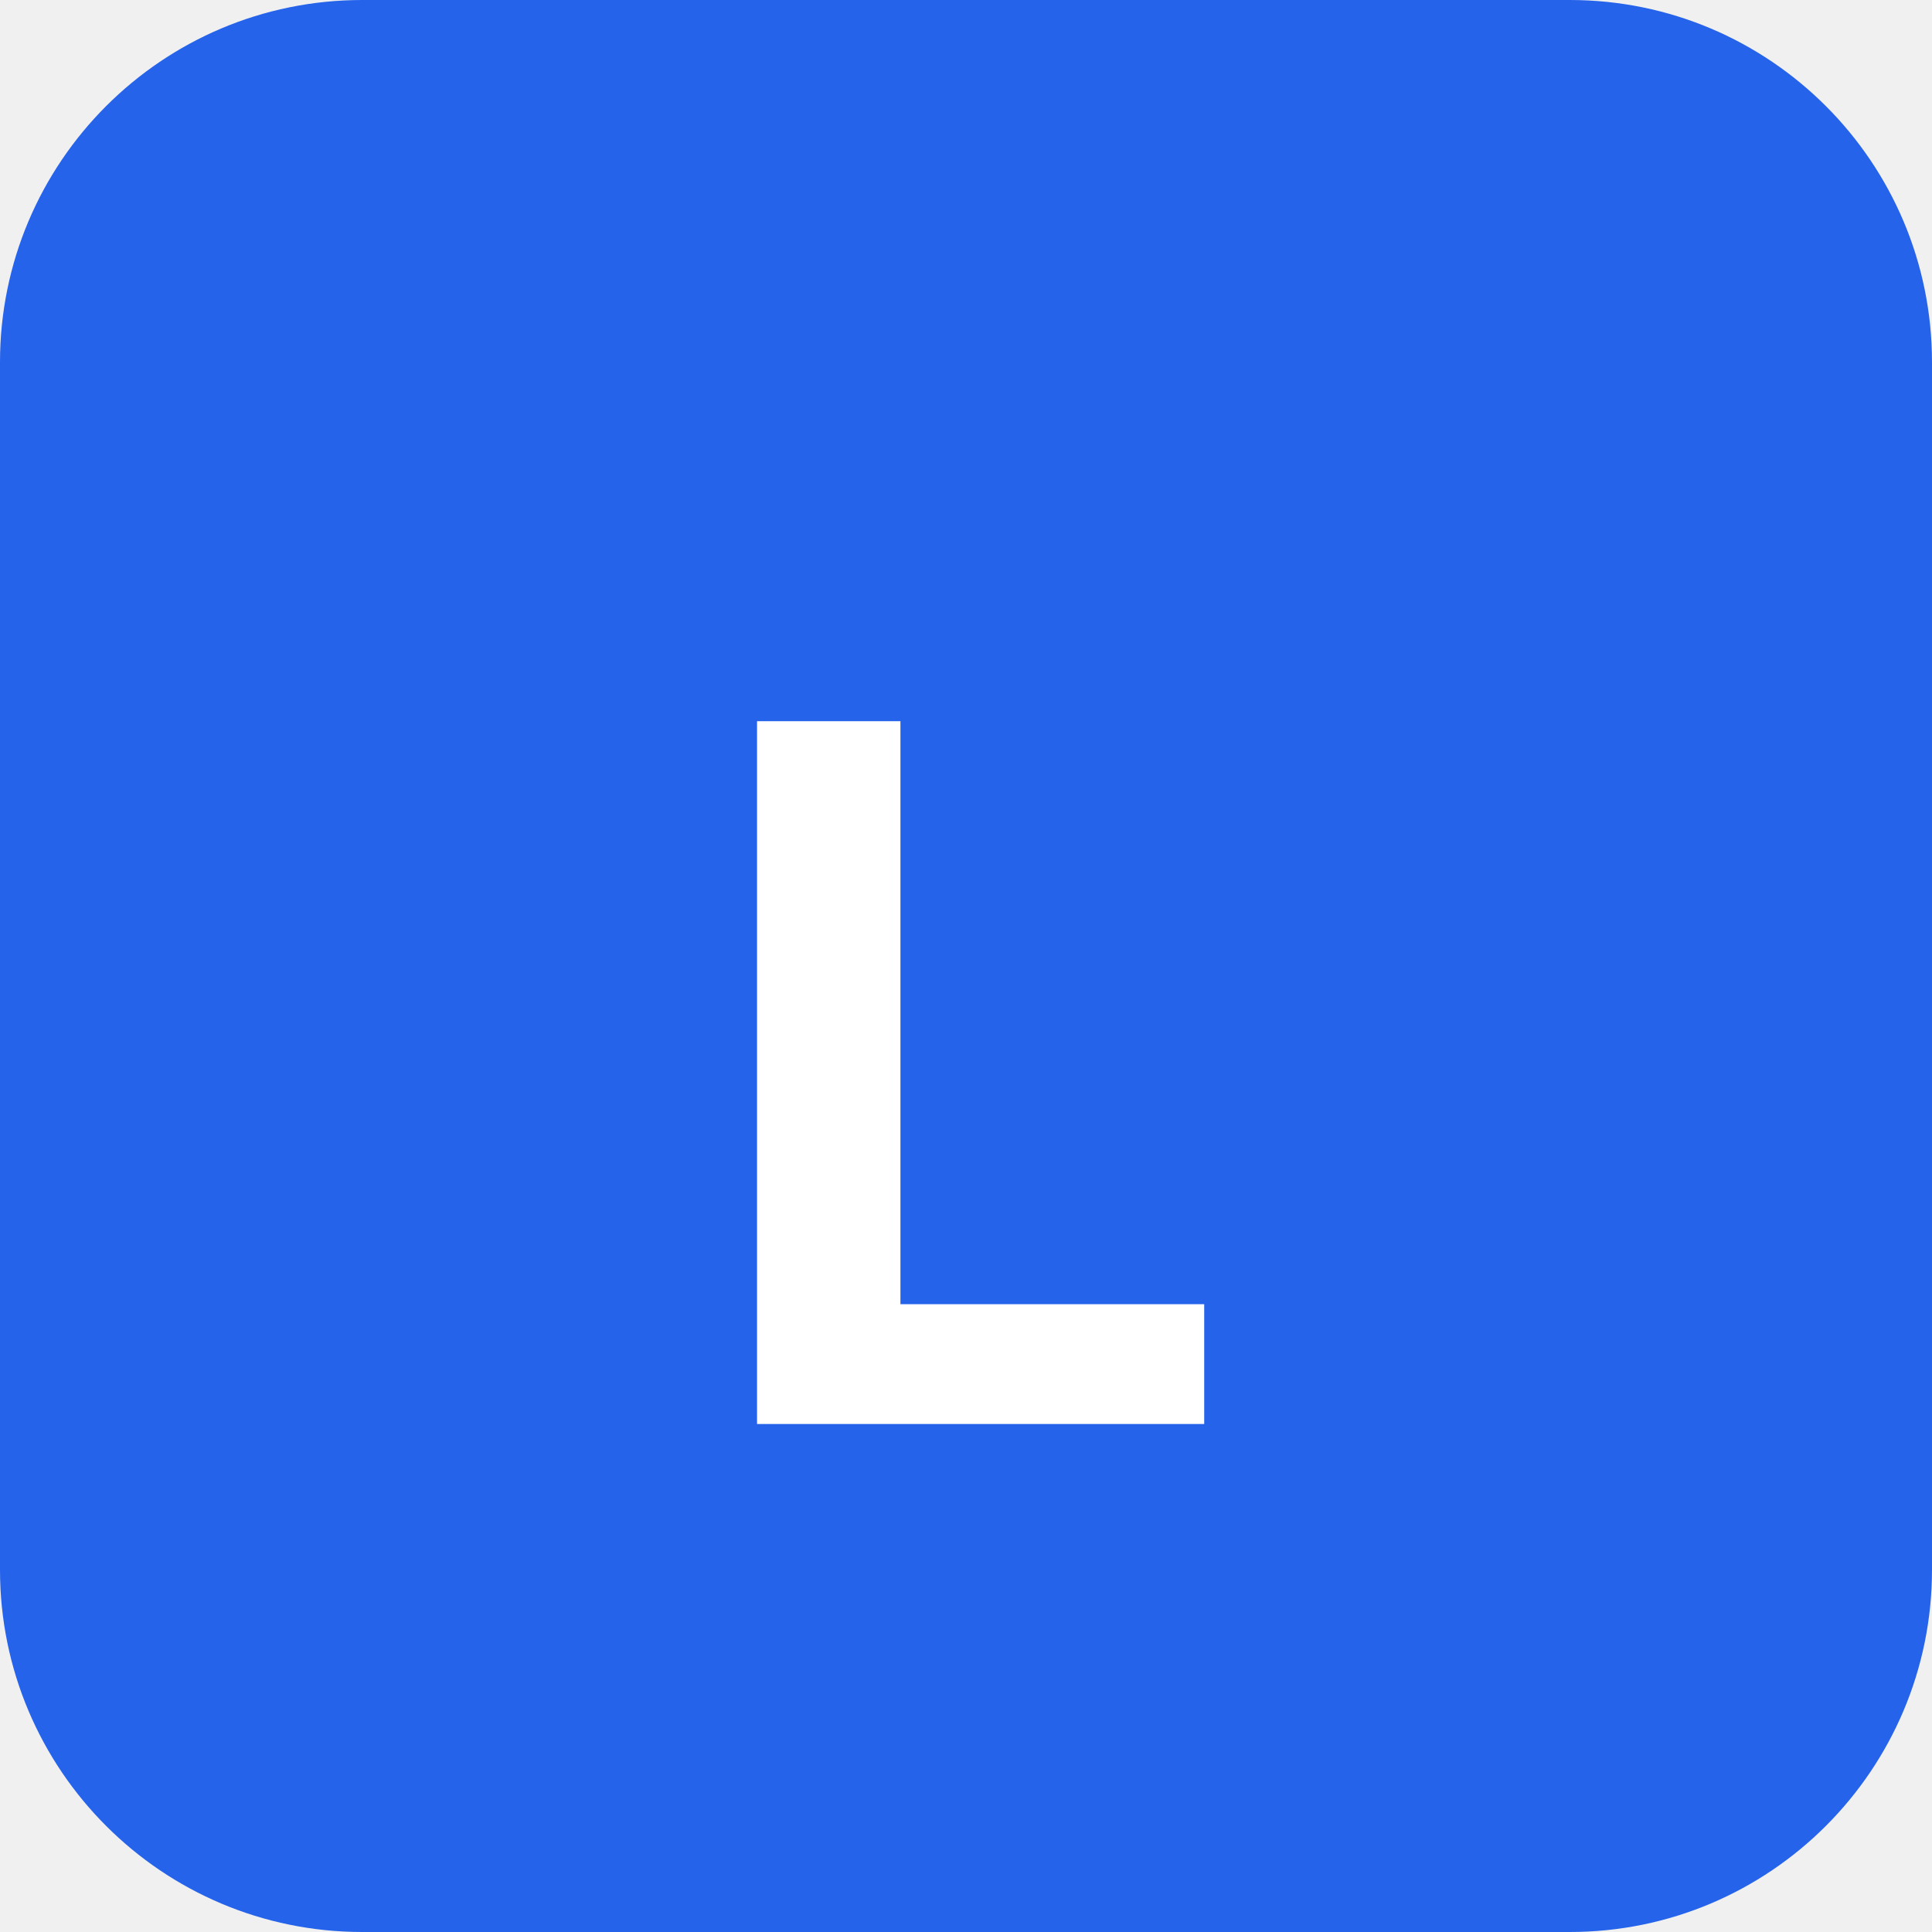
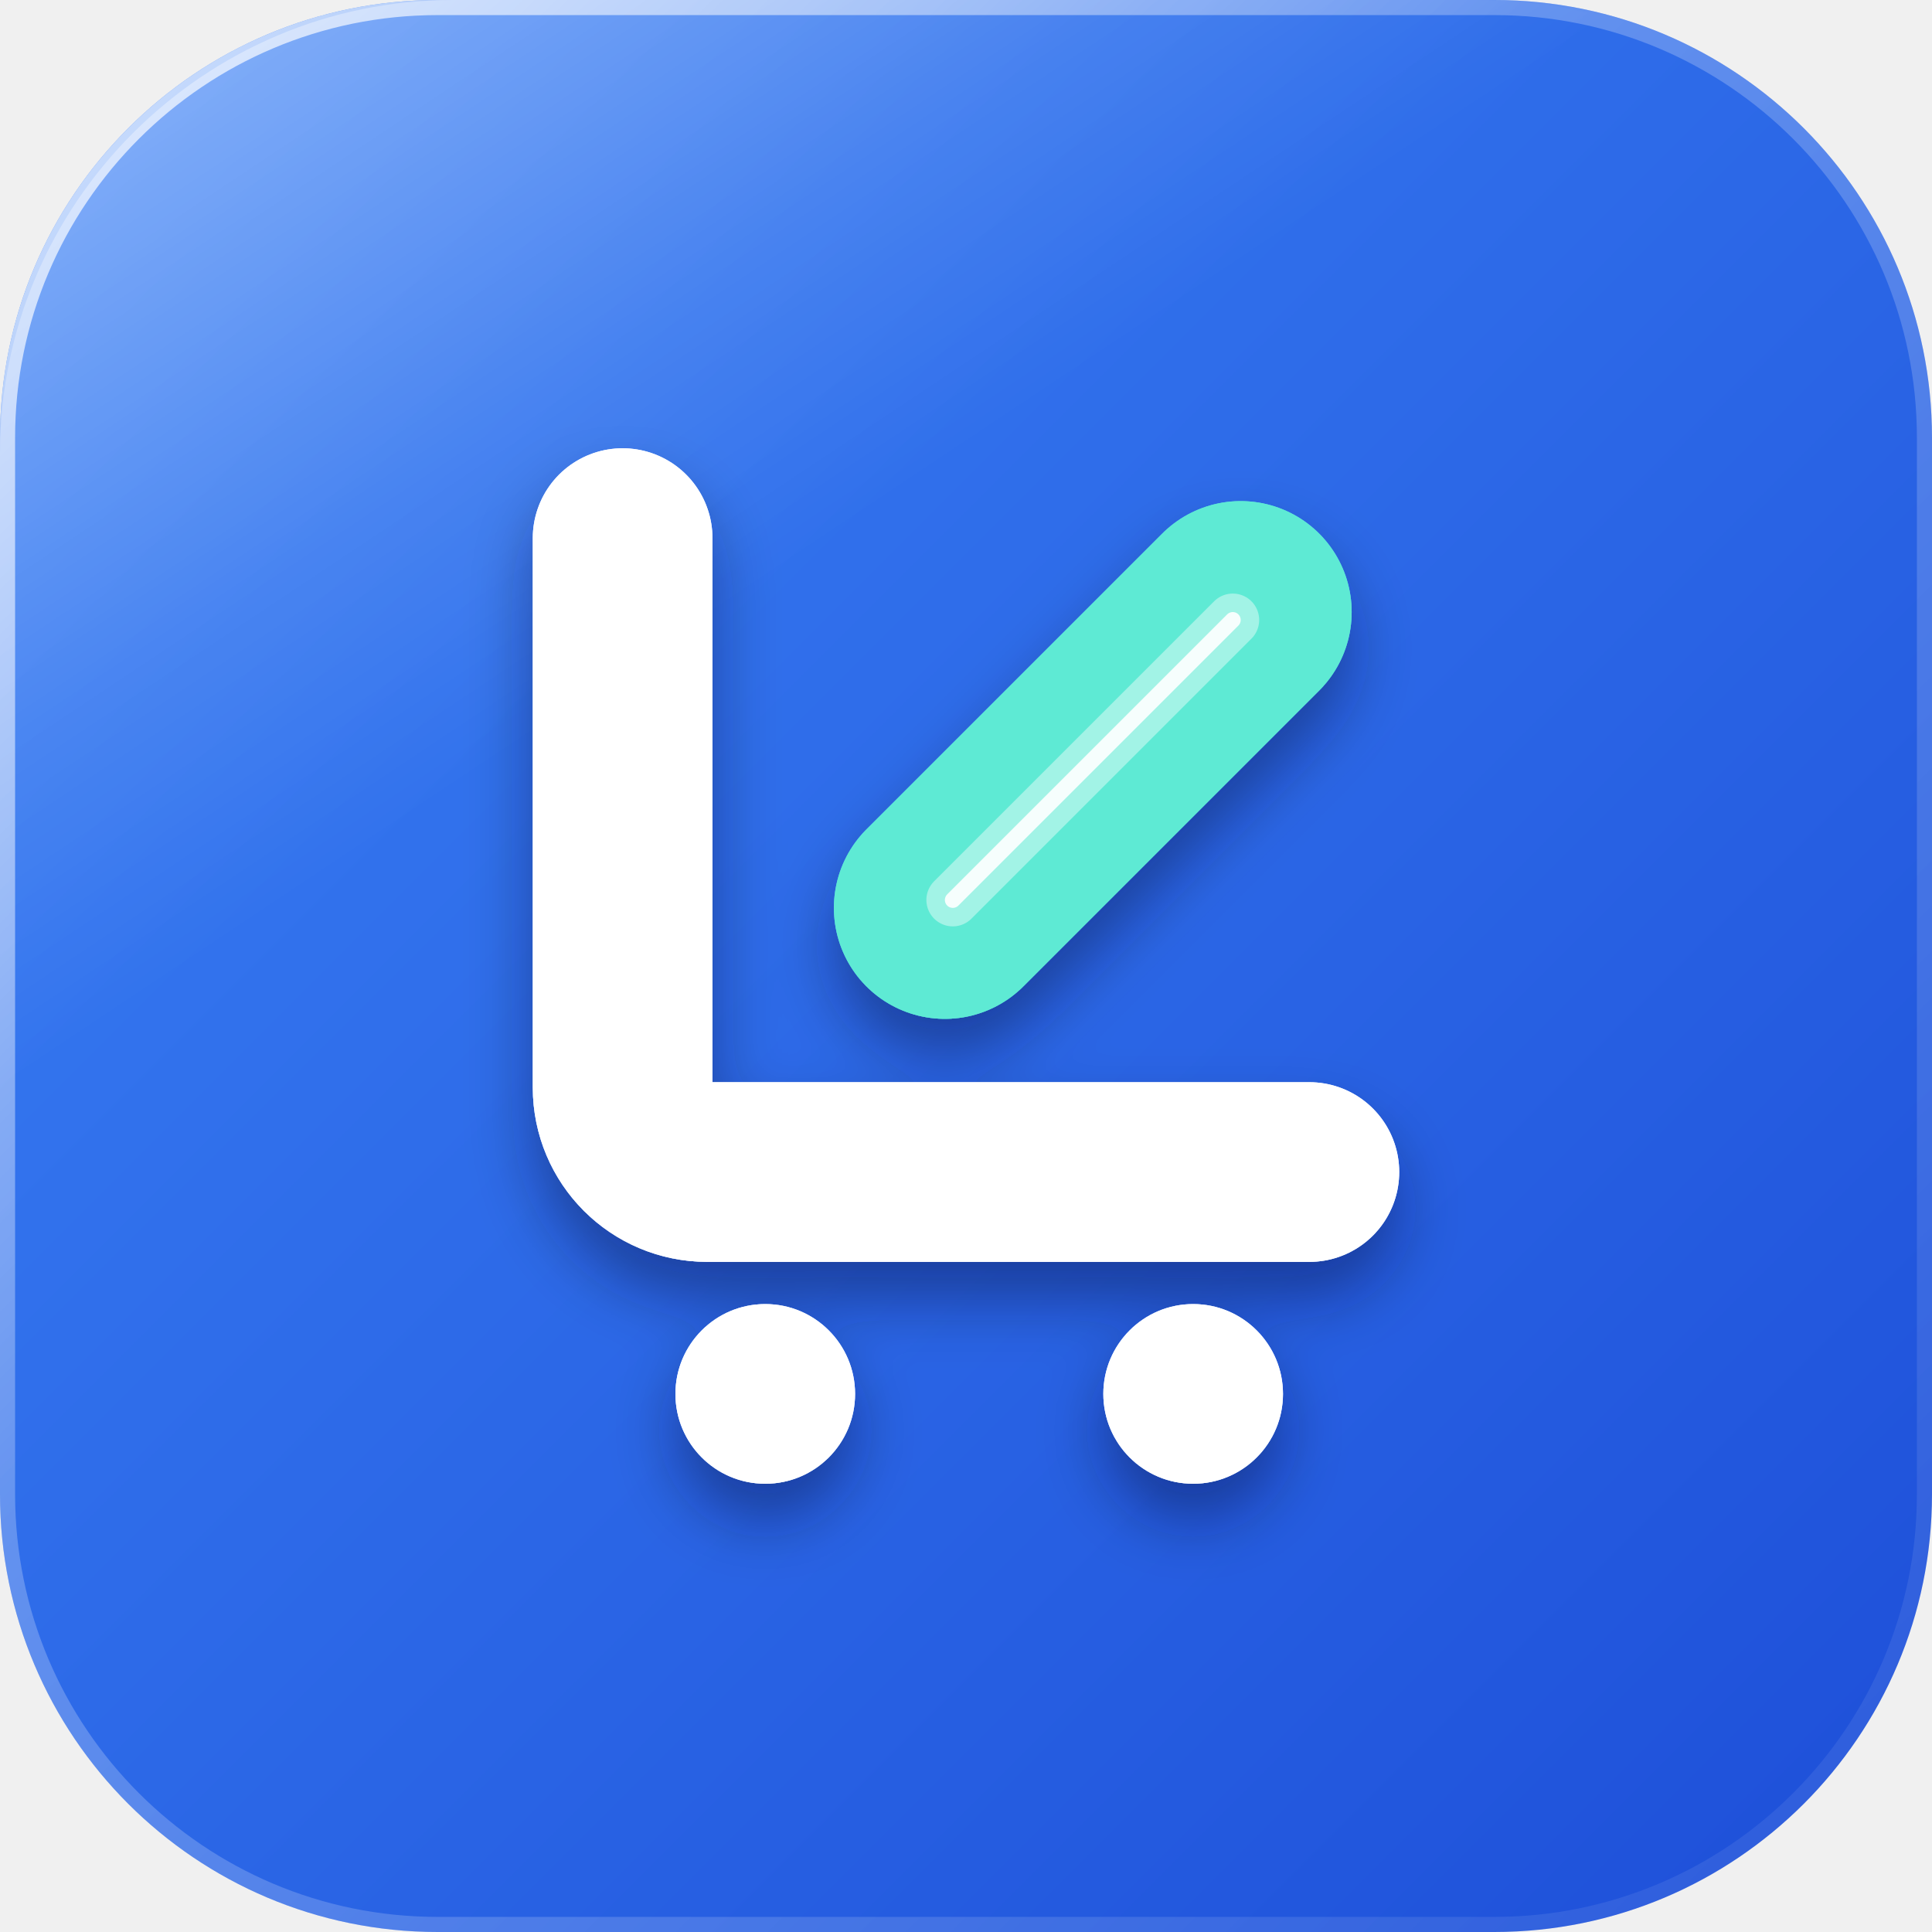
- <svg xmlns="http://www.w3.org/2000/svg" viewBox="0 0 32 32">
-   <rect width="32" height="32" rx="6" fill="#2563eb" />
-   <text x="50%" y="55%" dominant-baseline="middle" text-anchor="middle" font-family="system-ui,-apple-system,'Segoe UI',sans-serif" font-size="16" font-weight="700" fill="#fff">L</text>
+ <svg xmlns="http://www.w3.org/2000/svg" viewBox="0 0 512 512">
+   <defs>
+     <linearGradient id="tileGrad" x1="0" y1="0" x2="1" y2="1">
+       <stop offset="0" stop-color="#3B82F6" />
+       <stop offset="1" stop-color="#1D4ED8" />
+     </linearGradient>
+     <linearGradient id="tileRim" x1="0" y1="0" x2="1" y2="1">
+       <stop offset="0" stop-color="#FFFFFF" stop-opacity="0.80" />
+       <stop offset="0.4" stop-color="#FFFFFF" stop-opacity="0.25" />
+       <stop offset="1" stop-color="#FFFFFF" stop-opacity="0.05" />
+     </linearGradient>
+     <linearGradient id="tileSheen" x1="0" y1="0" x2="0.85" y2="0.85">
+       <stop offset="0" stop-color="#FFFFFF" stop-opacity="0.45" />
+       <stop offset="0.35" stop-color="#FFFFFF" stop-opacity="0.10" />
+       <stop offset="0.5" stop-color="#FFFFFF" stop-opacity="0" />
+     </linearGradient>
+     <filter id="tileMarkSh" x="-25%" y="-25%" width="150%" height="160%">
+       <feDropShadow dx="0" dy="14" stdDeviation="12" flood-color="#0B1220" flood-opacity="0.38" />
+     </filter>
+   </defs>
+   <rect width="512" height="512" rx="116" fill="url(#tileGrad)" />
+   <path d="M0 120C0 54 54 0 120 0H392C458 0 512 54 512 120V180L0 340Z" fill="url(#tileSheen)" />
+   <rect x="2" y="2" width="508" height="508" rx="114" fill="none" stroke="url(#tileRim)" stroke-width="4" />
+   <g transform="translate(76.8 76.8) scale(0.70)">
+     <g filter="url(#tileMarkSh)">
+       <g transform="translate(-24 -14)" fill="none" stroke-linecap="round" stroke-linejoin="round">
+         <path d="M150 108V316a32 32 0 0 0 32 32H410" stroke="#FFFFFF" stroke-width="68" />
+         <path d="M272 248L384 136" stroke="#5EEAD4" stroke-width="84" />
+         <circle cx="204" cy="432" r="34" fill="#FFFFFF" />
+         <circle cx="366" cy="432" r="34" fill="#FFFFFF" />
+       </g>
+     </g>
+     <g transform="translate(-24 -14)" fill="none" stroke-linecap="round" stroke-linejoin="round">
+       <path d="M150 108V316a32 32 0 0 0 32 32H410" stroke="#FFFFFF" stroke-width="68" />
+       <path d="M272 248L384 136" stroke="#5EEAD4" stroke-width="84" />
+       <circle cx="204" cy="432" r="34" fill="#FFFFFF" />
+       <circle cx="366" cy="432" r="34" fill="#FFFFFF" />
+     </g>
+     <g transform="translate(-24 -14)" fill="none" stroke-linecap="round" stroke-linejoin="round">
+       <path d="M144 114V312a26 26 0 0 0 26 26H404" stroke="#FFFFFF" stroke-width="16" stroke-opacity="0.45" />
+       <path d="M144 114V312a26 26 0 0 0 26 26H404" stroke="#FFFFFF" stroke-width="5" stroke-opacity="0.85" />
+       <path d="M275 245L381 139" stroke="#FFFFFF" stroke-width="20" stroke-opacity="0.42" />
+       <path d="M275 245L381 139" stroke="#FFFFFF" stroke-width="6" stroke-opacity="0.90" />
+       <circle cx="196" cy="424" r="10" fill="#FFFFFF" fill-opacity="0.70" />
+       <circle cx="358" cy="424" r="10" fill="#FFFFFF" fill-opacity="0.70" />
+     </g>
+   </g>
</svg>
